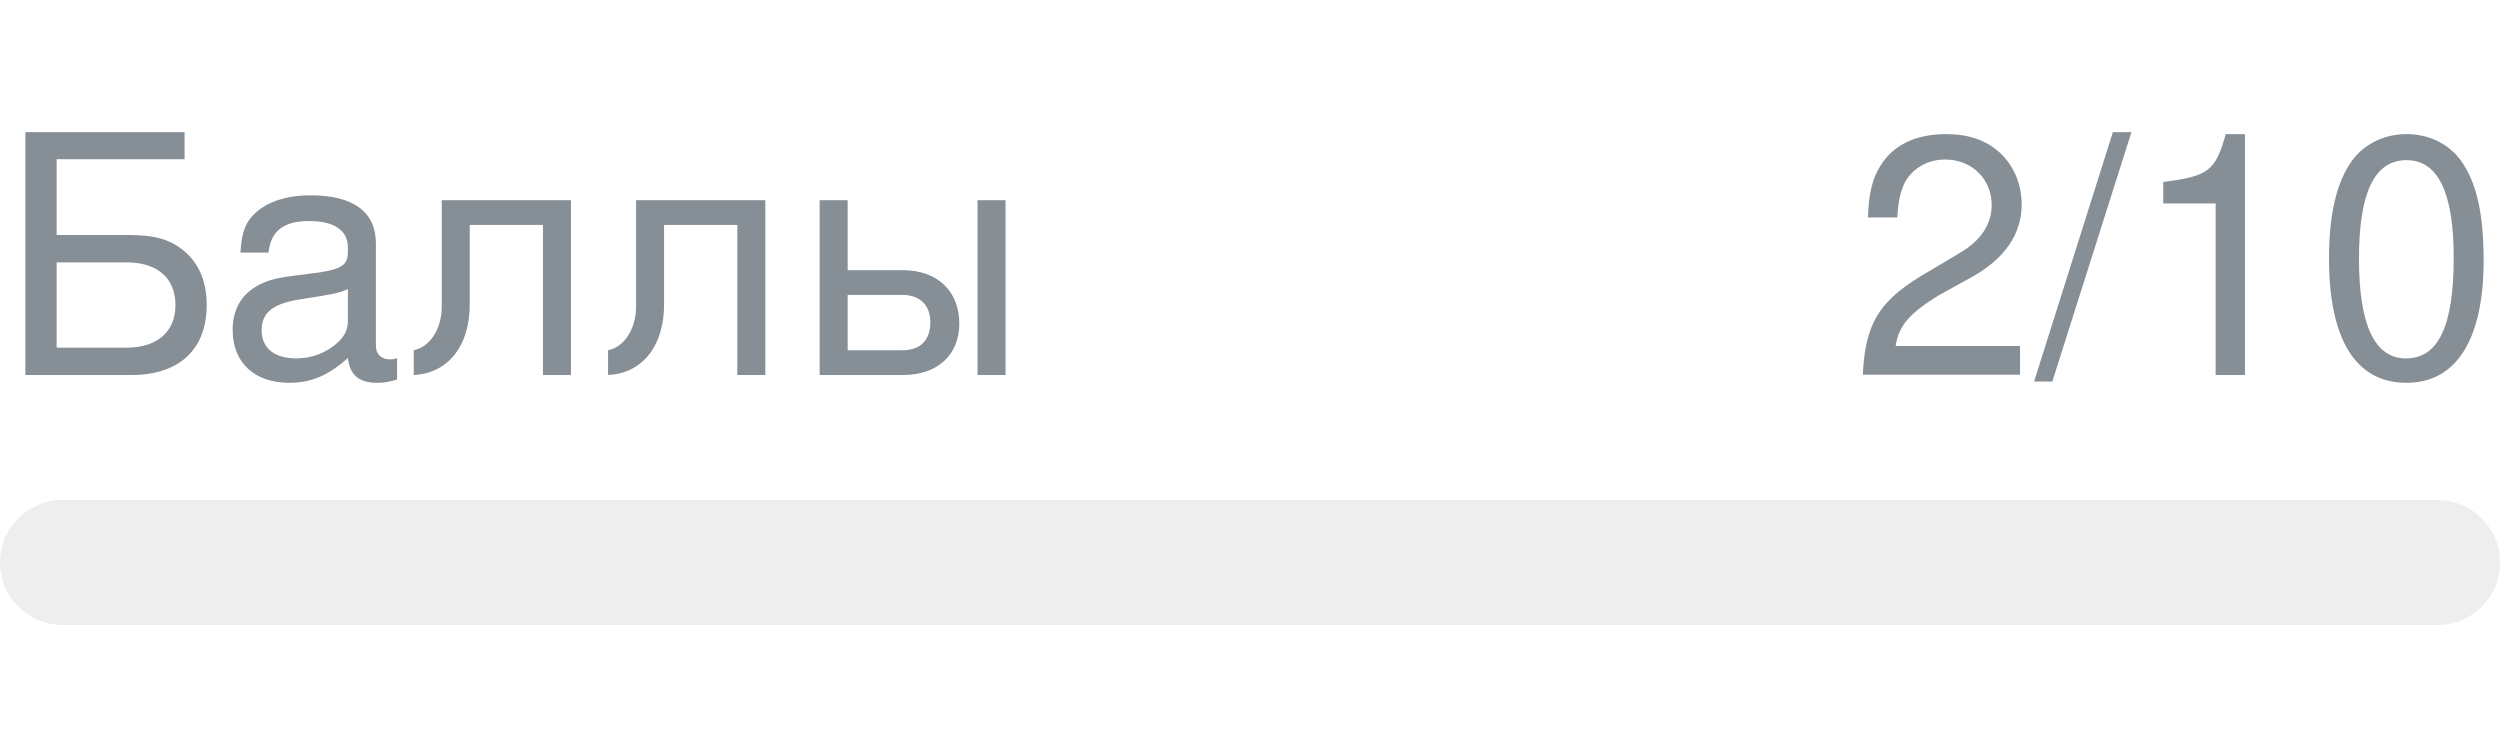
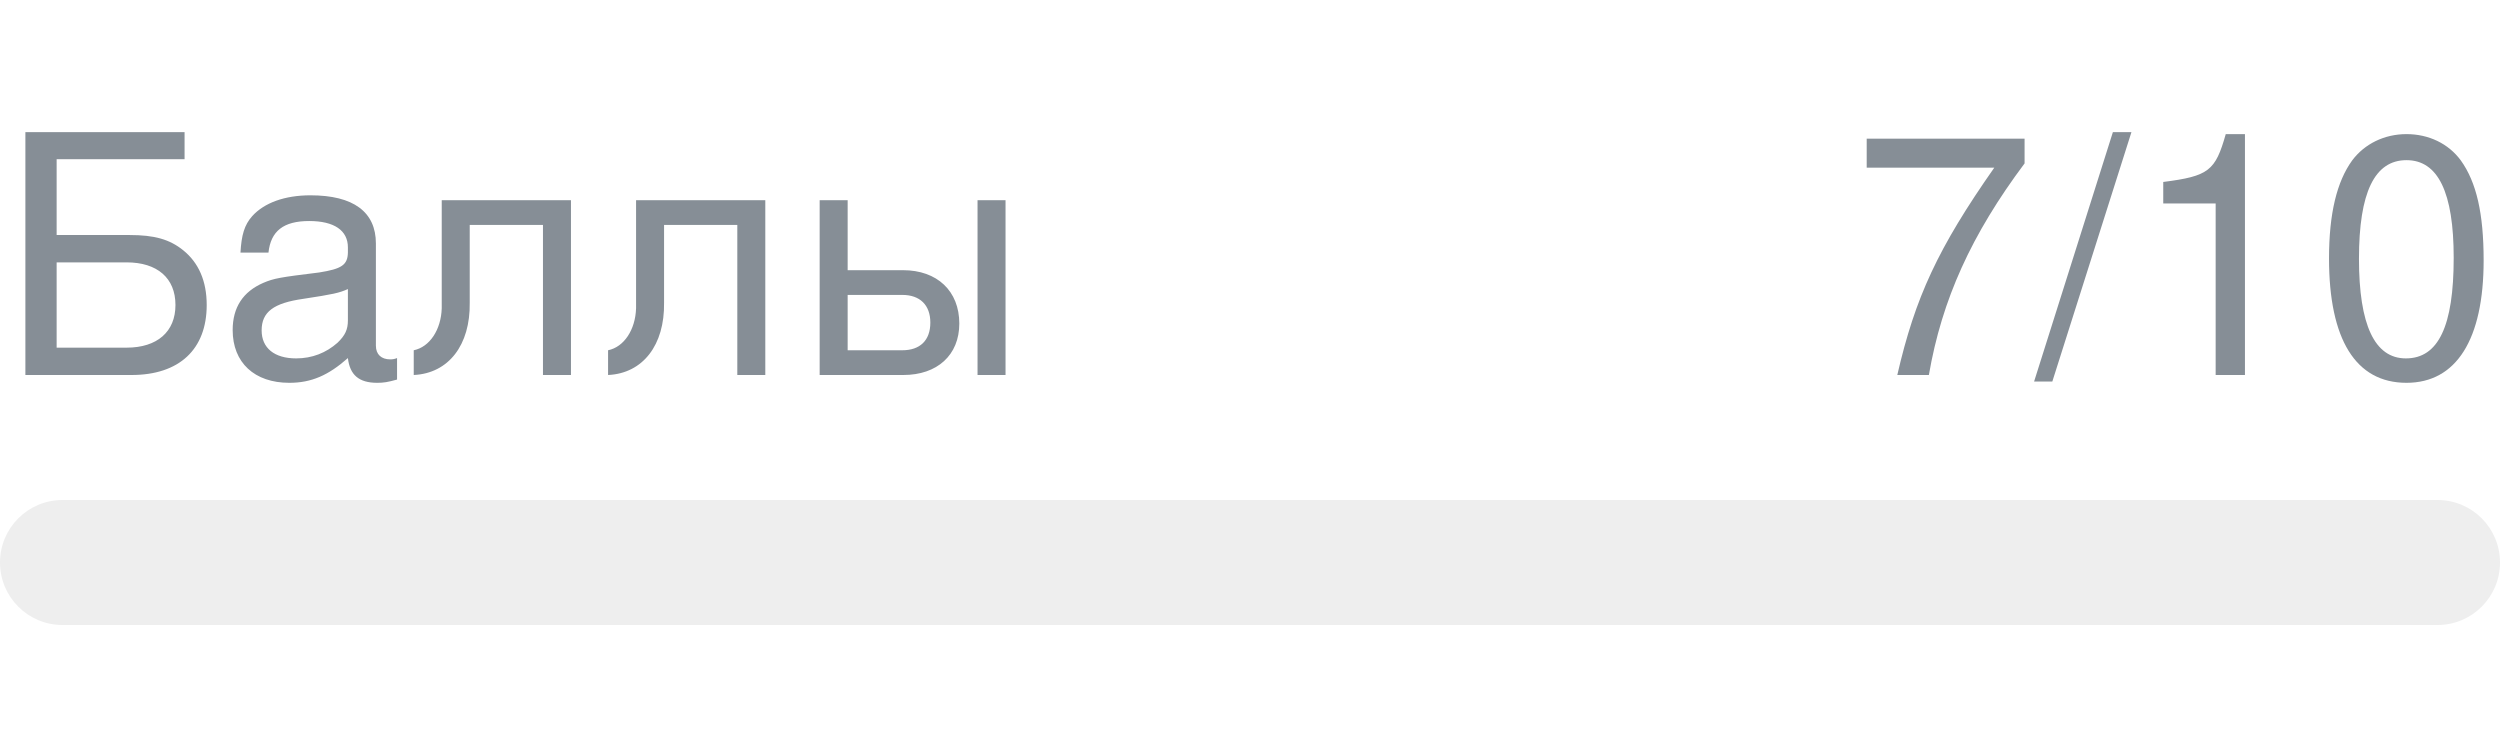
- <svg xmlns="http://www.w3.org/2000/svg" width="120px" height="36px" role="img" aria-label="Баллы: 2/10">
+ <svg xmlns="http://www.w3.org/2000/svg" width="120px" height="36px" role="img" aria-label="Баллы: 7/10">
  <svg y="6px" height="16px" font-size="16px" font-family="-apple-system, BlinkMacSystemFont, Segoe UI, Helvetica, Arial, sans-serif, Apple Color Emoji, Segoe UI Emoji" fill="#868E96">
    <text x="0" y="12">Баллы</text>
-     <text x="120" y="12" text-anchor="end">2/10</text>
+     <text x="120" y="12" text-anchor="end">7/10</text>
  </svg>
  <svg y="24" width="120px" height="6px">
    <rect rx="3" width="100%" height="100%" fill="#EEEEEE" />
    <rect rx="3" width="0%" height="100%" fill="#0170F0" transform="">
-       <animate attributeName="width" begin="0.5s" dur="600ms" from="0%" to="20%" repeatCount="1" fill="freeze" calcMode="spline" keyTimes="0; 1" keySplines="0.3, 0.61, 0.355, 1" />
+       <animate attributeName="width" begin="0.5s" dur="600ms" from="0%" to="70%" repeatCount="1" fill="freeze" calcMode="spline" keyTimes="0; 1" keySplines="0.3, 0.61, 0.355, 1" />
    </rect>
  </svg>
</svg>
